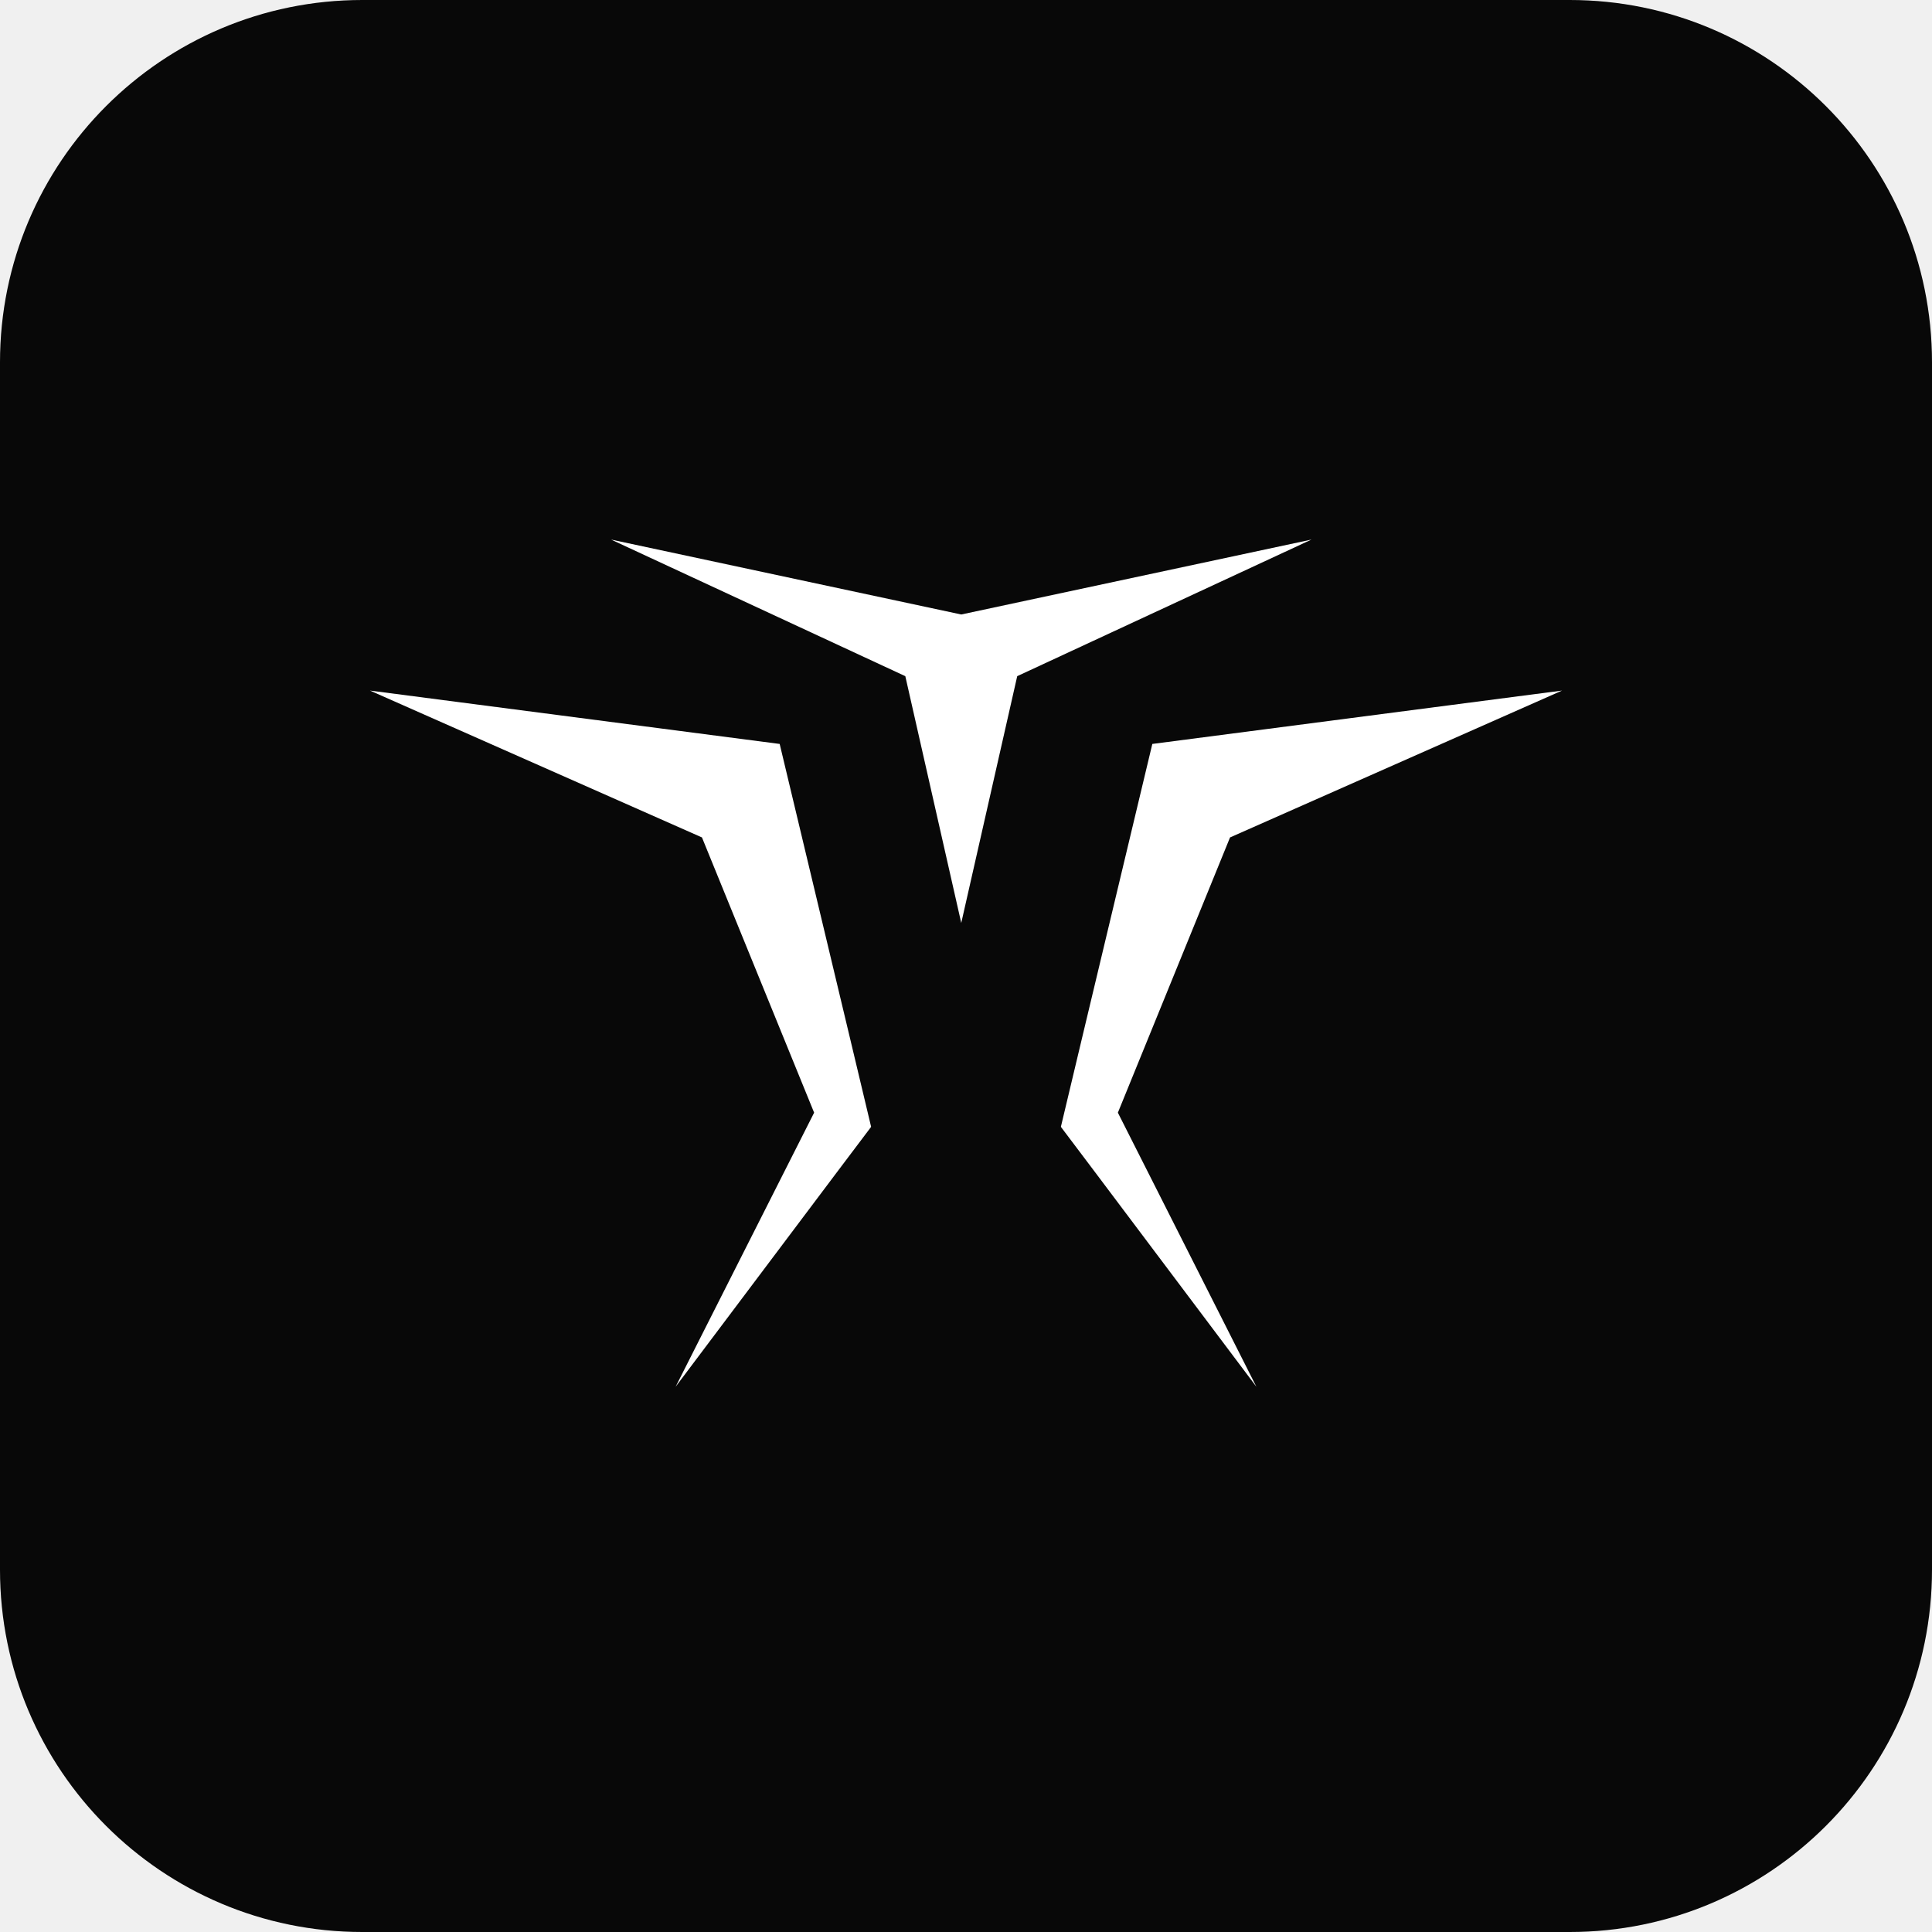
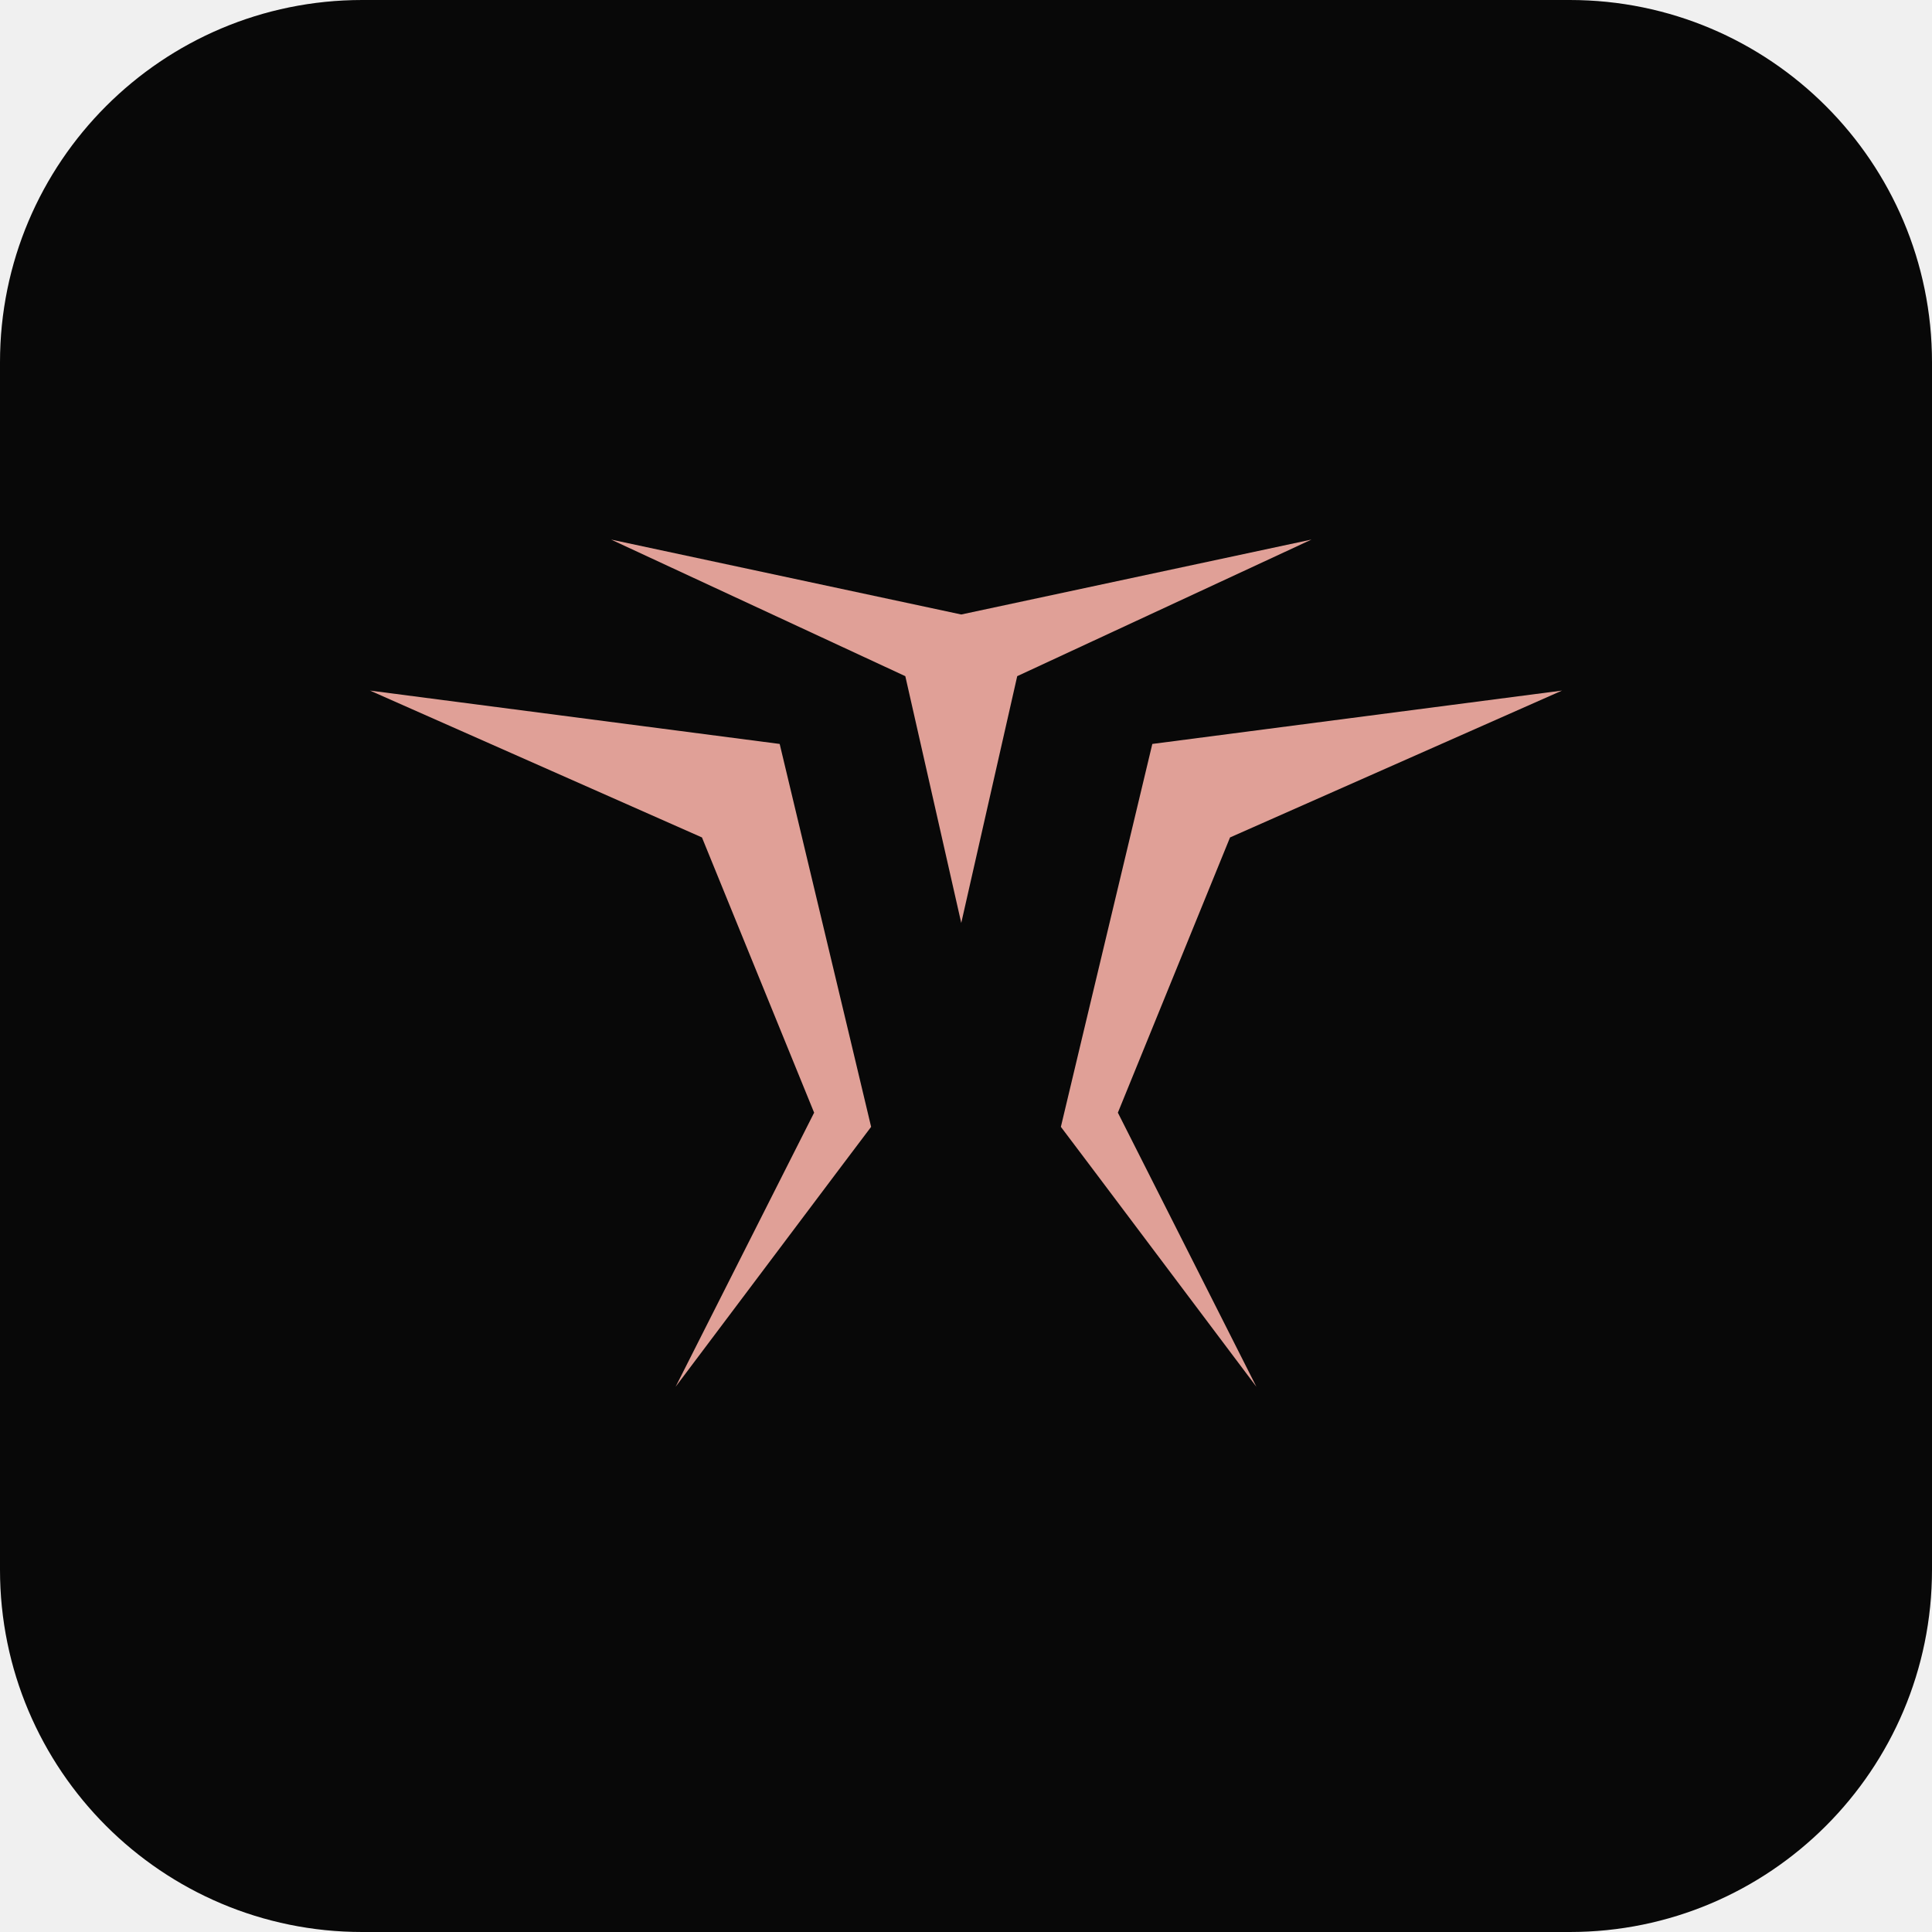
<svg xmlns="http://www.w3.org/2000/svg" viewBox="0 0 512 512">
  <rect width="512" height="512" rx="96" fill="#080808" />
-   <g transform="translate(86 132) scale(.85) translate(-300 -355)" fill="#ffffff">
+   <g transform="translate(86 132) scale(.85) translate(-300 -355)" fill="#E0A097">
    <polygon points="464.03,524.21 441.91,431.65 314.17,415.01 417.68,460.8 452.65,546.61 409.46,632.07      460.09,564.73 470.42,551.03    " />
    <polygon points="535.97,524.21 558.09,431.65 685.83,415.01 582.32,460.8 547.35,546.61 590.54,632.07      539.91,564.73 529.58,551.03    " />
    <polygon points="498.52,391.29 389.34,367.93 481.08,410.52 498.52,487.46 515.97,410.52 607.71,367.93   " />
  </g>
</svg>
